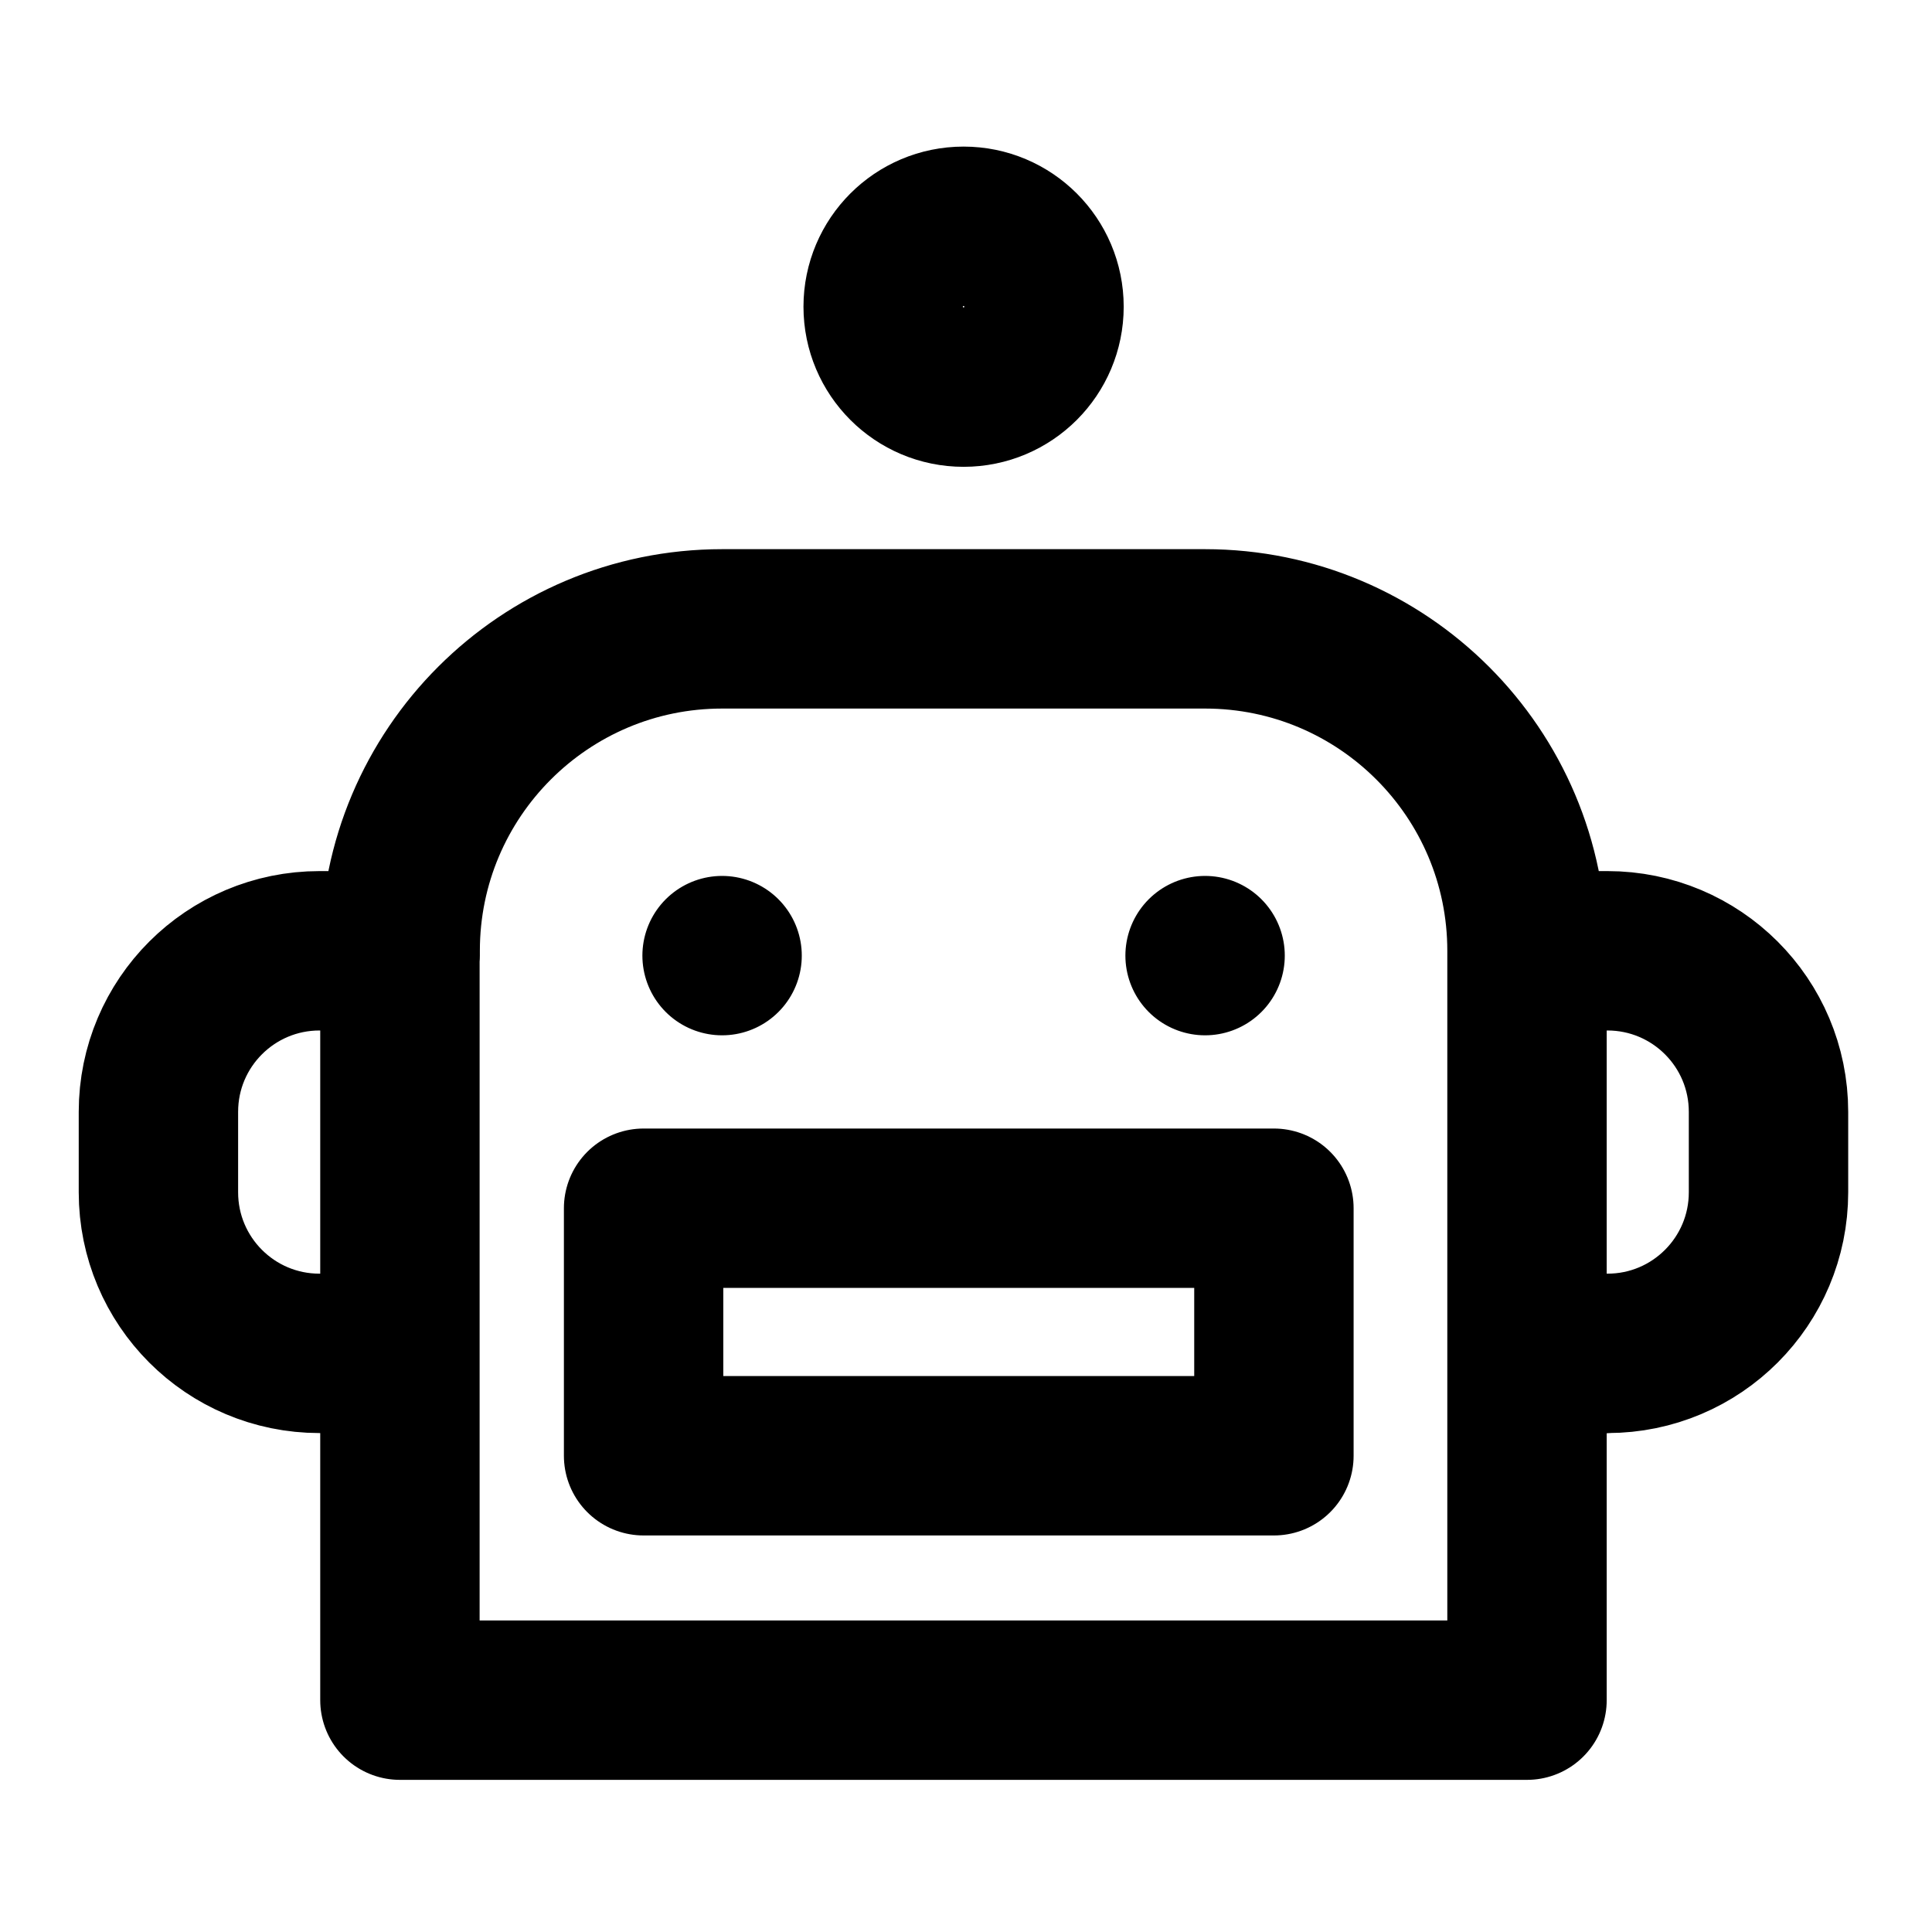
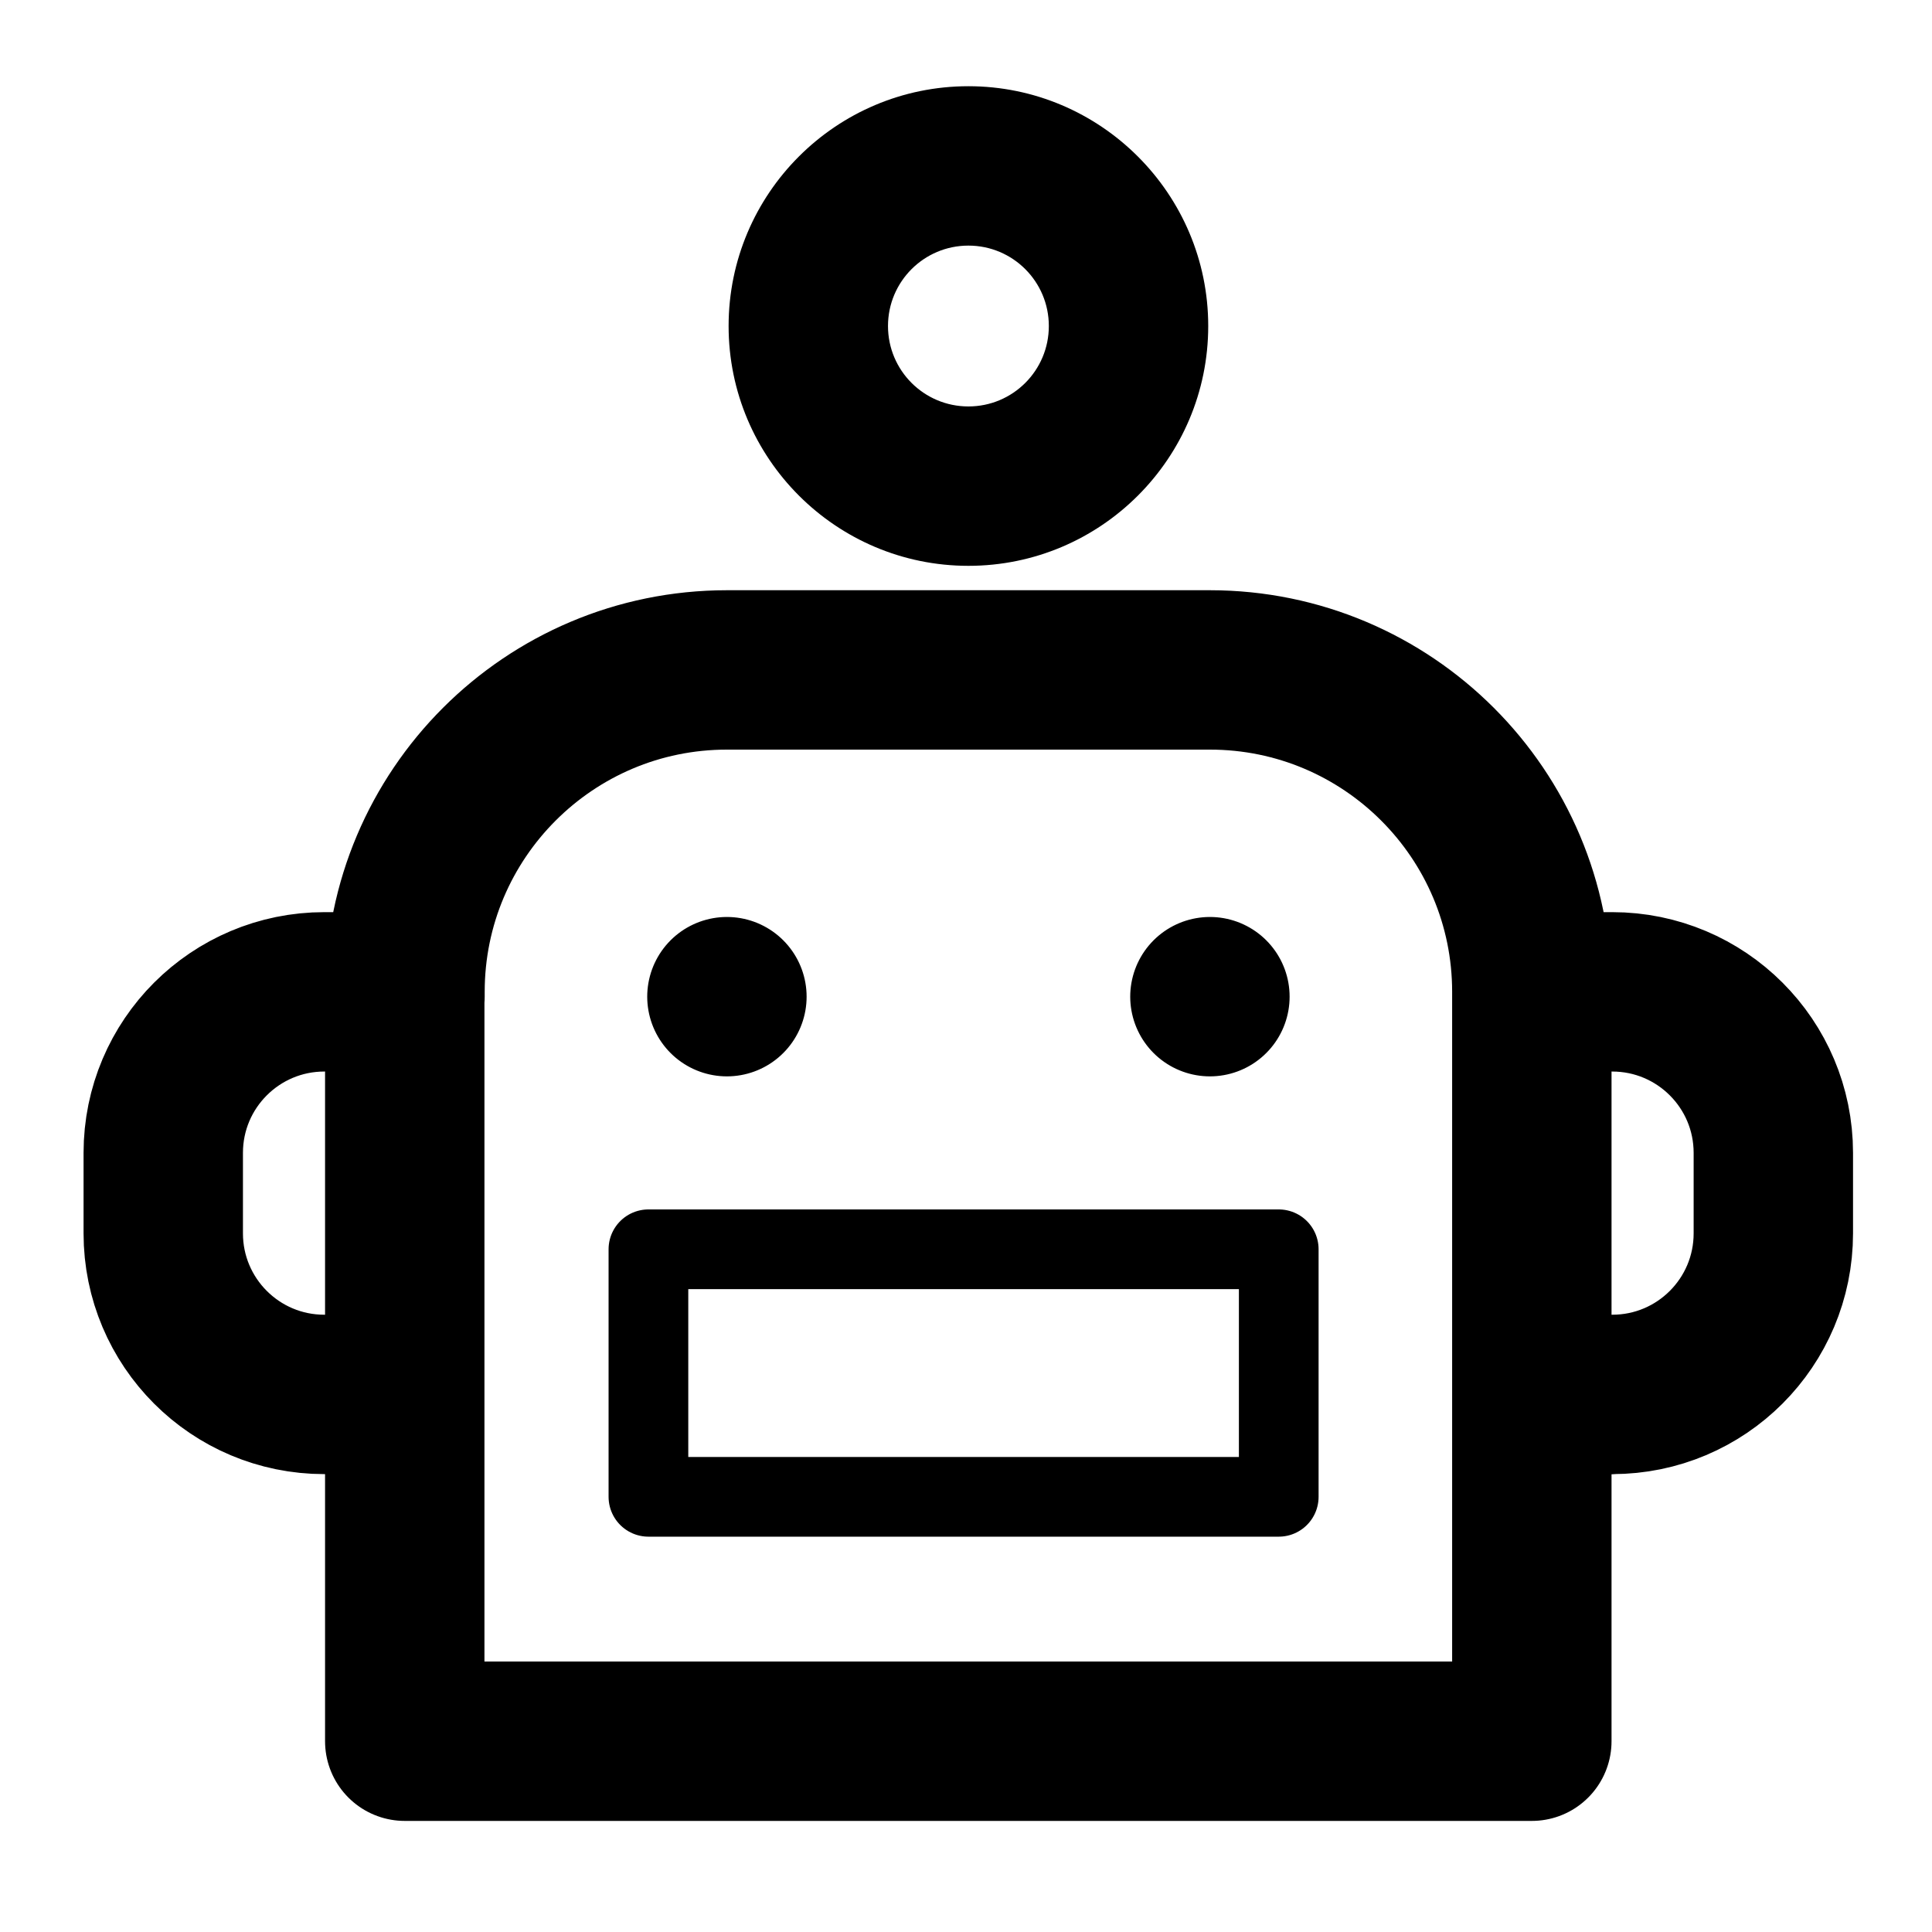
<svg xmlns="http://www.w3.org/2000/svg" version="1.1" x="0px" y="0px" viewBox="0 0 800 800" style="enable-background:new 0 0 800 800;" xml:space="preserve">
  <style type="text/css">
	.st0{display:none;}
- 	.st1{display:inline;fill:none;stroke:#000000;stroke-width:66;stroke-miterlimit:133.333;}
- 	.st2{display:inline;fill:none;stroke:#000000;stroke-width:66;stroke-linecap:round;stroke-miterlimit:133.333;}
- 	.st3{display:inline;fill:none;stroke:#000000;stroke-width:66;stroke-linecap:round;stroke-linejoin:round;stroke-miterlimit:128;}
	
- 		.st4{display:inline;fill:none;stroke:#000000;stroke-width:66;stroke-linecap:round;stroke-linejoin:round;stroke-miterlimit:133.333;}
- 	.st5{display:inline;fill:none;stroke:#000000;stroke-width:66;stroke-miterlimit:10;}
- 	.st6{display:inline;fill:none;stroke:#000000;stroke-width:50;stroke-linecap:round;stroke-miterlimit:10;}
+ 		.st1{display:inline;fill:none;stroke:#000000;stroke-width:66;stroke-linecap:round;stroke-linejoin:round;stroke-miterlimit:133.333;}
	
- 		.st7{display:inline;fill:none;stroke:#000000;stroke-width:66.667;stroke-linecap:round;stroke-linejoin:round;stroke-miterlimit:66.667;}
- 	.st8{display:inline;fill:none;stroke:#000000;stroke-width:66;stroke-linecap:round;stroke-linejoin:round;stroke-miterlimit:10;}
+ 		.st2{display:inline;fill:none;stroke:#000000;stroke-width:33;stroke-linecap:round;stroke-linejoin:round;stroke-miterlimit:133.333;}
+ 	.st3{display:inline;fill:none;stroke:#000000;stroke-width:33;stroke-miterlimit:133.333;}
+ 	.st4{display:inline;fill:none;stroke:#000000;stroke-width:66;stroke-linecap:round;stroke-miterlimit:133.333;}
+ 	.st5{display:inline;fill:none;stroke:#000000;stroke-width:33;stroke-linecap:round;stroke-miterlimit:133.333;}
+ 	.st6{display:inline;fill:none;stroke:#000000;stroke-width:66;stroke-linecap:round;stroke-miterlimit:10;}
+ 	.st7{display:inline;fill:none;stroke:#000000;stroke-width:33;stroke-linecap:round;stroke-miterlimit:10;}
+ 	.st8{display:inline;fill:none;stroke:#000000;stroke-width:66;stroke-miterlimit:133.333;}
	.st9{fill:none;stroke:#000000;stroke-width:66;stroke-linecap:round;stroke-linejoin:round;stroke-miterlimit:133.333;}
- 	.st10{display:inline;fill:none;stroke:#000000;stroke-width:66;stroke-linecap:round;stroke-miterlimit:10;}
+ 	.st10{fill:none;stroke:#000000;stroke-width:33;stroke-linecap:round;stroke-linejoin:round;stroke-miterlimit:133.333;}
+ 	.st11{display:inline;}
+ 	.st12{fill:#020202;}
+ 	.st13{display:inline;fill:none;stroke:#000000;stroke-width:33;stroke-linecap:round;stroke-linejoin:round;stroke-miterlimit:10;}
+ 	.st14{display:inline;fill:none;stroke:#000000;stroke-width:66;stroke-miterlimit:10;}
	
- 		.st11{display:inline;fill:none;stroke:#020202;stroke-width:66;stroke-linecap:round;stroke-linejoin:round;stroke-miterlimit:133.333;}
+ 		.st15{display:inline;fill:none;stroke:#000000;stroke-width:66.667;stroke-linecap:round;stroke-linejoin:round;stroke-miterlimit:66.667;}
</style>
+   <g id="calendar" class="st0">
+     <path class="st1" d="M580,699H202.4c-37.3,0-56,0-70.3-7.3c-12.5-6.4-22.7-16.6-29.1-29.1c-7.3-14.3-7.3-32.9-7.3-70.3v-320   c0-37.3,0-56,7.3-70.3c6.4-12.5,16.6-22.7,29.1-29.1c14.3-7.3,32.9-7.3,70.3-7.3h386.7c37.3,0,56,0,70.3,7.3   c12.5,6.4,22.7,16.6,29.1,29.1c7.3,14.3,7.3,32.9,7.3,70.3v306 M229,99v66.7 M562.4,99v66.7 M95.7,299h600" />
+   </g>
+   <g id="month" class="st0">
+     <rect x="202.9" y="398.8" class="st2" width="379.3" height="192.3" />
+   </g>
+   <g id="week" class="st0">
+     <rect x="202.9" y="398.8" class="st2" width="379.3" height="104.3" />
+   </g>
+   <g id="day" class="st0">
+     <rect x="202.9" y="398.8" class="st2" width="118.3" height="104.3" />
+   </g>
  <g id="screenshot" class="st0">
-     <circle class="st1" cx="400" cy="433.3" r="100" />
-     <path class="st2" d="M66.7,445.5c0-102.1,0-153.2,25-189.9c10.8-15.9,24.7-29.5,40.9-40.1c24-15.8,54.1-21.4,100.1-23.4   c22,0,40.9-16.3,45.2-37.5c6.5-31.7,34.8-54.5,67.8-54.5h108.9c32.9,0,61.3,22.8,67.8,54.5c4.3,21.1,23.2,37.5,45.2,37.5   c46,2,76.1,7.6,100.1,23.4c16.2,10.6,30.1,24.2,40.9,40.1c25,36.7,25,87.8,25,189.9c0,102.1,0,153.2-25,189.9   c-10.8,15.9-24.7,29.5-40.9,40.1C630.1,700,578.1,700,474.1,700H325.9c-104,0-156.1,0-193.4-24.5c-16.2-10.6-30.1-24.3-40.9-40.1   C84.6,625,79.5,613.5,75.9,600" />
-     <path class="st2" d="M633.3,333.3H600" />
+     <circle class="st3" cx="400" cy="433.3" r="100" />
+     <path class="st4" d="M66.7,445.5c0-102.1,0-153.2,25-189.9c10.8-15.9,24.7-29.5,40.9-40.1c24-15.8,54.1-21.4,100.1-23.4   c22,0,40.9-16.3,45.2-37.5c6.5-31.7,34.8-54.5,67.8-54.5h108.9c32.9,0,61.3,22.8,67.8,54.5c4.3,21.1,23.2,37.5,45.2,37.5   c46,2,76.1,7.6,100.1,23.4c16.2,10.6,30.1,24.2,40.9,40.1c25,36.7,25,87.8,25,189.9c0,102.1,0,153.2-25,189.9   c-10.8,15.9-24.7,29.5-40.9,40.1C630.1,700,578.1,700,474.1,700H325.9c-104,0-156.1,0-193.4-24.5c-16.2-10.6-30.1-24.3-40.9-40.1   C84.6,625,79.5,613.5,75.9,600" />
+     <path class="st5" d="M633.3,333.3H600" />
  </g>
  <g id="settings" class="st0">
-     <circle class="st1" cx="396.3" cy="399.3" r="100" />
-     <path class="st2" d="M118.3,353.9c15.8,9.9,25.9,26.8,25.9,45.4c0,18.6-10.1,35.5-25.9,45.4c-10.7,6.7-17.6,12.1-22.5,18.5   c-10.8,14-15.5,31.8-13.2,49.3c1.7,13.1,9.5,26.6,25,53.5c15.5,26.9,23.3,40.3,33.8,48.4c14,10.8,31.8,15.5,49.3,13.2   c8-1.1,16.1-4.3,27.3-10.3c16.4-8.7,36.1-9,52.2,0.3c16.1,9.3,25.6,26.5,26.3,45.1c0.5,12.6,1.7,21.3,4.8,28.8   c6.8,16.3,19.7,29.3,36.1,36.1c12.3,5.1,27.8,5.1,58.8,5.1s46.6,0,58.8-5.1c16.3-6.8,29.3-19.7,36.1-36.1   c3.1-7.5,4.3-16.1,4.8-28.8c0.7-18.6,10.2-35.8,26.3-45.1c16.1-9.3,35.8-9,52.2-0.3c11.2,5.9,19.3,9.2,27.3,10.3   c17.5,2.3,35.3-2.4,49.3-13.2c10.5-8.1,18.3-21.5,33.8-48.4c6.9-12,12.3-21.3,16.3-29.1 M674.2,444.6   c-15.8-9.9-25.9-26.8-25.9-45.4c0-18.6,10.1-35.5,25.9-45.4c10.7-6.7,17.6-12.1,22.5-18.5c10.8-14,15.5-31.8,13.2-49.3   c-1.7-13.1-9.5-26.6-25-53.5c-15.5-26.9-23.3-40.4-33.8-48.4c-14-10.8-31.8-15.5-49.3-13.2c-8,1.1-16.1,4.3-27.3,10.3   c-16.5,8.7-36.1,9-52.2-0.3c-16.1-9.3-25.6-26.5-26.3-45.1c-0.5-12.7-1.7-21.3-4.8-28.8c-6.8-16.3-19.7-29.3-36.1-36.1   c-12.3-5.1-27.8-5.1-58.8-5.1s-46.6,0-58.8,5.1c-16.3,6.8-29.3,19.7-36.1,36.1c-3.1,7.5-4.3,16.1-4.8,28.8   c-0.7,18.6-10.2,35.8-26.3,45.1c-16.1,9.3-35.8,9-52.2,0.3c-11.2-5.9-19.3-9.2-27.3-10.3c-17.5-2.3-35.3,2.4-49.3,13.2   c-10.5,8.1-18.3,21.5-33.8,48.4c-6.9,12-12.3,21.3-16.3,29.1" />
+     <circle class="st3" cx="396.3" cy="399.3" r="100" />
+     <path class="st4" d="M118.3,353.9c15.8,9.9,25.9,26.8,25.9,45.4c0,18.6-10.1,35.5-25.9,45.4c-10.7,6.7-17.6,12.1-22.5,18.5   c-10.8,14-15.5,31.8-13.2,49.3c1.7,13.1,9.5,26.6,25,53.5c15.5,26.9,23.3,40.3,33.8,48.4c14,10.8,31.8,15.5,49.3,13.2   c8-1.1,16.1-4.3,27.3-10.3c16.4-8.7,36.1-9,52.2,0.3c16.1,9.3,25.6,26.5,26.3,45.1c0.5,12.6,1.7,21.3,4.8,28.8   c6.8,16.3,19.7,29.3,36.1,36.1c12.3,5.1,27.8,5.1,58.8,5.1s46.6,0,58.8-5.1c16.3-6.8,29.3-19.7,36.1-36.1   c3.1-7.5,4.3-16.1,4.8-28.8c0.7-18.6,10.2-35.8,26.3-45.1c16.1-9.3,35.8-9,52.2-0.3c11.2,5.9,19.3,9.2,27.3,10.3   c17.5,2.3,35.3-2.4,49.3-13.2c10.5-8.1,18.3-21.5,33.8-48.4c6.9-12,12.3-21.3,16.3-29.1 M674.2,444.6   c-15.8-9.9-25.9-26.8-25.9-45.4c0-18.6,10.1-35.5,25.9-45.4c10.7-6.7,17.6-12.1,22.5-18.5c10.8-14,15.5-31.8,13.2-49.3   c-1.7-13.1-9.5-26.6-25-53.5c-15.5-26.9-23.3-40.4-33.8-48.4c-14-10.8-31.8-15.5-49.3-13.2c-8,1.1-16.1,4.3-27.3,10.3   c-16.5,8.7-36.1,9-52.2-0.3c-16.1-9.3-25.6-26.5-26.3-45.1c-0.5-12.7-1.7-21.3-4.8-28.8c-6.8-16.3-19.7-29.3-36.1-36.1   c-12.3-5.1-27.8-5.1-58.8-5.1s-46.6,0-58.8,5.1c-16.3,6.8-29.3,19.7-36.1,36.1c-3.1,7.5-4.3,16.1-4.8,28.8   c-0.7,18.6-10.2,35.8-26.3,45.1c-16.1,9.3-35.8,9-52.2,0.3c-11.2-5.9-19.3-9.2-27.3-10.3c-17.5-2.3-35.3,2.4-49.3,13.2   c-10.5,8.1-18.3,21.5-33.8,48.4c-6.9,12-12.3,21.3-16.3,29.1" />
+   </g>
+   <g id="delete" class="st0">
+     <line class="st6" x1="124.4" y1="215.5" x2="689.4" y2="215.5" />
+     <line class="st7" x1="515.9" y1="395" x2="515.9" y2="564.8" />
+     <line class="st7" x1="297.9" y1="395" x2="297.9" y2="564.8" />
+     <path class="st6" d="M297.9,134c0,0,23.9-62.5,114.5-62.5S515.9,134,515.9,134" />
+     <path class="st6" d="M655.3,313.1v345c0,30.3-24.8,55-55,55H213.6c-30.3,0-55-24.8-55-55v-345" />
+     <line class="st7" x1="406.9" y1="393.6" x2="406.9" y2="563.4" />
  </g>
  <g id="rec" class="st0">
-     <path class="st1" d="M229.1,249c0-92,74.6-166.7,166.7-166.7c92,0,166.7,74.6,166.7,166.7v100c0,92-74.6,166.7-166.7,166.7   c-92,0-166.7-74.6-166.7-166.7V249z" />
-     <path class="st2" d="M429.1,249h133.3" />
-     <path class="st2" d="M429.1,349h133.3" />
-     <path class="st2" d="M395.8,615.7v100" />
-     <path class="st2" d="M126.4,393.3c0,0,26.4,103.4,96.3,156.1c76,57.4,173.1,66.2,173.1,66.2" />
-     <path class="st2" d="M665.2,375.6c0,0,5.7,72-62.3,149.7c-54.7,62.5-114.1,78.5-114.1,78.5" />
+     <path class="st8" d="M229.1,249c0-92,74.6-166.7,166.7-166.7c92,0,166.7,74.6,166.7,166.7v100c0,92-74.6,166.7-166.7,166.7   c-92,0-166.7-74.6-166.7-166.7V249z" />
+     <path class="st5" d="M429.1,249h133.3" />
+     <path class="st5" d="M429.1,349h133.3" />
+     <path class="st4" d="M395.8,615.7v100" />
+     <path class="st4" d="M126.4,393.3c0,0,20.7,104.5,89.5,158.6c72.8,57.2,179.9,63.8,179.9,63.8" />
+     <path class="st4" d="M665.2,375.6c0,0,5.7,72-62.3,149.7c-54.7,62.5-114.1,78.5-114.1,78.5" />
  </g>
  <g id="share" class="st0">
-     <path class="st3" d="M570.6,401.9l160.6-134.6c6.3-5.2,10-12.9,10-21.1c0-8.2-3.7-15.9-10-21.1L570.6,90.4   c-8.6-7.3-20.6-9.1-30.9-4.6c-10.3,4.5-17.2,14.5-17.7,25.7v53.1c-227.8,16.1-257.1,162.7-257.1,276.7   c52.3-86.8,158-129.7,257.1-113.9v53.2c0.4,11.3,7.3,21.4,17.6,25.9C550,411,562,409.3,570.6,401.9z" />
-     <path class="st4" d="M399.9,99.8H233.2c-35.4,0-69.3,14-94.3,39.1c-25,25-39.1,58.9-39.1,94.3v333.3c0,35.4,14,69.3,39.1,94.3   c25,25,58.9,39.1,94.3,39.1h366.7c73.7,0,100-60,100-133.3V399.8" />
+     <path class="st4" d="M132,417.6c0,46,37.3,83.3,83.3,83.3s83.3-37.3,83.3-83.3s-37.3-83.3-83.3-83.3" />
+     <path class="st5" d="M465.4,234.3L298.7,350.9" />
+     <path class="st5" d="M465.4,600.9L298.7,484.3" />
+     <path class="st4" d="M548.7,717.6c46,0,83.3-37.3,83.3-83.3S594.7,551,548.7,551s-83.3,37.3-83.3,83.3" />
+     <path class="st4" d="M620.9,242.6c-23,39.9-74,53.5-113.8,30.5c-39.9-23-53.5-74-30.5-113.8c23-39.9,74-53.5,113.8-30.5" />
+   </g>
+   <g id="premium" class="st0">
+     <path class="st1" d="M663.7,399.8c0,148.7-182,256.5-245.3,289.4c-6.8,3.6-10.3,5.3-15,6.3c-3.7,0.7-9,0.7-12.7,0   c-4.7-0.9-8.2-2.7-15-6.3c-63.3-33-245.3-140.7-245.3-289.4V273.7c0-26.7,0-40,4.4-51.4c3.9-10.1,10.1-19.1,18.2-26.3   c9.2-8.1,21.7-12.8,46.6-22.1l178.7-67c6.9-2.6,10.4-3.9,14-4.4c3.2-0.5,6.4-0.5,9.5,0c3.6,0.5,7,1.8,14,4.4l178.7,67   c25,9.4,37.4,14,46.6,22.1c8.1,7.2,14.4,16.2,18.2,26.3c4.4,11.5,4.4,24.8,4.4,51.4V399.8z" />
+   </g>
+   <g id="Layer_30" class="st0">
+     <polyline class="st1" points="379.1,299.8 329.1,399.8 462.4,399.8 412.4,499.8  " />
+   </g>
+   <g id="Layer_32" class="st0">
+     <polygon class="st2" points="397,292.2 432,363 510.1,374.4 453.6,429.5 466.9,507.4 397,470.6 327.1,507.4 340.4,429.5    283.8,374.4 362,363  " />
+   </g>
+   <g id="Layer_31" class="st0">
+     <path class="st2" d="M534.7,228.4v49 M534.7,326.4v-49 M534.7,277.4h-49 M534.7,277.4h49" />
+   </g>
+   <g id="target" class="st0">
+     <path class="st2" d="M62.4,399h100" />
+     <path class="st2" d="M629.1,399h100" />
+     <path class="st2" d="M395.8,732.3v-100" />
+     <path class="st2" d="M395.8,165.7v-100" />
+     <path class="st2" d="M329.1,399h66.7h66.7" />
+     <path class="st2" d="M395.8,465.7V399v-66.7" />
+     <path class="st1" d="M229.1,110.3c49-28.4,106-44.6,166.7-44.6c184.1,0,333.3,149.2,333.3,333.3c0,184.1-149.2,333.3-333.3,333.3   C211.7,732.3,62.4,583.1,62.4,399c0-60.7,16.2-117.6,44.6-166.7" />
+   </g>
+   <g id="warning" class="st0">
+     <path class="st4" d="M206.1,299c76.2-133.3,122-200,189.7-200c77,0,125.7,86.2,222.9,258.7l12.1,21.5   c80.8,143.3,121.3,215,84.7,267.4C679,699,588.7,699,407.9,699h-24.2c-180.8,0-271.1,0-307.7-52.4c-31.7-45.5-5.4-105.5,54.9-214.3   " />
+     <path class="st4" d="M395.8,265.7v166.7" />
+     <line class="st4" x1="395.5" y1="563.6" x2="396" y2="563.6" />
+   </g>
+   <g id="robot">
+     <path class="st9" d="M634.3,410.7h33.3c36.8,0,66.7,29.8,66.7,66.7v33.3c0,36.8-29.8,66.7-66.7,66.7l-33.3,2 M167.6,462.7v66.7    M167.6,410.7h-33.3c-36.8,0-66.7,29.8-66.7,66.7v33.3c0,36.8,29.8,66.7,66.7,66.7h33.3 M401,277.4H301   c-73.6,0-133.3,59.7-133.3,133.3v2l-0.1,0v164.7v-0.1V721h100h266.7h100V577.3v2.1V410.7v0l0,0c0-73.6-59.7-133.3-133.3-133.3H401    M301,412.7L301,412.7 M501,412.7L501,412.7" />
+     <g>
+       <path d="M401,101.7c18.4,0,33.3,14.9,33.3,33.3s-14.9,33.3-33.3,33.3s-33.3-14.9-33.3-33.3S382.6,101.7,401,101.7 M401,35.7    c-54.8,0-99.3,44.5-99.3,99.3s44.5,99.3,99.3,99.3s99.3-44.5,99.3-99.3S455.7,35.7,401,35.7L401,35.7z" />
+     </g>
+     <rect x="268.5" y="517.3" class="st10" width="261" height="102.5" />
+   </g>
+   <g id="dark" class="st0">
+     <path class="st1" d="M387.3,186.3c54.2-53.9,129-87.3,211.5-87.3c32.8,0,64.3,5.2,93.8,14.9C596.5,172.4,532.2,278.2,532.2,399   c0,120.8,64.3,226.6,160.4,285.1c-29.5,9.7-61,14.9-93.8,14.9c-61.7,0-119-18.6-166.7-50.5" />
+     <g class="st11">
+       <path class="st12" d="M310,328.8c6.2,0,12.3,3.4,15,10.2l14.3,36.5c1.6,4.2,4.9,7.5,9.1,9.1l36.4,14.4c13.6,5.4,13.6,24.7,0,30.1    l-36.4,14.4c-4.2,1.6-7.4,4.9-9.1,9.1l-14.3,36.5c-2.7,6.8-8.8,10.2-15,10.2s-12.3-3.4-15-10.2l-14.3-36.5    c-1.6-4.2-4.9-7.5-9.1-9.1l-36.4-14.4c-13.6-5.4-13.6-24.7,0-30.1l36.4-14.4c4.2-1.6,7.4-4.9,9.1-9.1L295,339    C297.6,332.2,303.8,328.8,310,328.8 M310,295.8c-20.3,0-38.3,12.2-45.7,31.2l-11.7,29.7L223,368.4c-18.9,7.5-31.1,25.4-31.1,45.7    s12.2,38.3,31.1,45.7l29.6,11.7l11.7,29.7c7.4,18.9,25.4,31.2,45.7,31.2c20.3,0,38.3-12.2,45.7-31.2l11.7-29.7l29.6-11.7    c18.9-7.5,31.1-25.4,31.1-45.7s-12.2-38.3-31.1-45.7l-29.6-11.7L355.7,327C348.2,308,330.3,295.8,310,295.8L310,295.8z" />
+     </g>
+     <g class="st11">
+       <path d="M181,522.9c6.2,0,12.3,3.4,15,10.2l5.2,13.3c1.6,4.2,4.9,7.5,9.1,9.1l13.3,5.3c13.6,5.4,13.6,24.7,0,30.1l-13.3,5.3    c-4.2,1.6-7.4,4.9-9.1,9.1l-5.2,13.3c-2.7,6.8-8.8,10.2-15,10.2c-6.2,0-12.3-3.4-15-10.2l-5.2-13.3c-1.6-4.2-4.9-7.5-9.1-9.1    l-13.3-5.3c-13.6-5.4-13.6-24.7,0-30.1l13.3-5.3c4.2-1.6,7.4-4.9,9.1-9.1l5.2-13.3C168.7,526.3,174.9,522.9,181,522.9 M181,489.9    c-20.3,0-38.3,12.2-45.7,31.2l-2.6,6.5l-6.4,2.6c-18.9,7.5-31.1,25.4-31.1,45.7c0,20.3,12.2,38.3,31.1,45.7l6.4,2.6l2.6,6.5    c7.4,18.9,25.4,31.2,45.7,31.2c20.3,0,38.3-12.2,45.7-31.2l2.6-6.5l6.4-2.6c18.9-7.5,31.1-25.4,31.1-45.7    c0-20.3-12.2-38.3-31.1-45.7l-6.4-2.6l-2.6-6.5C219.3,502.1,201.4,489.9,181,489.9L181,489.9z" />
+     </g>
+   </g>
+   <g id="light" class="st0">
+     <path class="st6" d="M238.6,343.5c-6.1,17.4-9.5,36.1-9.5,55.6c0,92,74.6,166.7,166.7,166.7c92,0,166.7-74.6,166.7-166.7   c0-92-74.6-166.7-166.7-166.7c-19.5,0-38.2,3.3-55.6,9.5" />
+     <path class="st7" d="M395.8,65.7v66.7" />
+     <path class="st7" d="M395.8,665.7v66.7" />
+     <path class="st7" d="M129.1,399H62.4" />
+     <path class="st7" d="M729.1,399h-66.7" />
+     <path class="st7" d="M655,139.8L581,207.5" />
+     <path class="st7" d="M136.5,139.8l74.1,67.7" />
+     <path class="st7" d="M210.6,584.2l-74.1,74.1" />
+     <path class="st7" d="M655,658.3L581,584.2" />
+   </g>
+   <g id="time" class="st0">
+     <path class="st2" d="M395.8,265.7V399l83.3,83.3" />
+     <path class="st1" d="M229.1,110.3c49-28.4,106-44.6,166.7-44.6c184.1,0,333.3,149.2,333.3,333.3c0,184.1-149.2,333.3-333.3,333.3   C211.7,732.3,62.4,583.1,62.4,399c0-60.7,16.2-117.6,44.6-166.7" />
+   </g>
+   <g id="BG1" class="st0">
+     <path class="st4" d="M729.1,399c0,157.1,0,235.7-48.8,284.5c-48.8,48.8-127.4,48.8-284.5,48.8c-157.1,0-235.7,0-284.5-48.8   C62.4,634.7,62.4,556.1,62.4,399c0-157.1,0-235.7,48.8-284.5c48.8-48.8,127.4-48.8,284.5-48.8c157.1,0,235.7,0,284.5,48.8   c32.5,32.5,43.3,78.1,47,151.2" />
  </g>
  <g id="plan" class="st0">
-     <path class="st4" d="M222.7,470.8l38.1,40l95.2-100" />
-     <path class="st4" d="M222.7,262.5l38.1,40l95.2-100" />
-     <path class="st2" d="M456.1,269.2h146.7" />
-     <path class="st2" d="M456.1,477.5h146.7" />
-     <path class="st4" d="M399.9,99.8H233.2c-35.4,0-69.3,14-94.3,39.1c-25,25-39.1,58.9-39.1,94.3v333.3c0,35.4,14,69.3,39.1,94.3   c25,25,58.9,39.1,94.3,39.1h366.7c73.7,0,100-60,100-133.3V399.8" />
+     <path class="st2" d="M210,487.5l18.1,40l115.2-100" />
+     <path class="st2" d="M210,296.2l38.1,40l95.2-100" />
+     <path class="st5" d="M443.3,302.9H590" />
+     <path class="st5" d="M443.3,494.2H590" />
+   </g>
+   <g id="settings_1_" class="st0">
+     <path class="st4" d="M215.8,234.3h360" />
+     <path class="st4" d="M215.8,399h360" />
+     <path class="st4" d="M215.8,563.7h360" />
+   </g>
+   <g id="log" class="st0">
+     <path class="st2" d="M399.1,287.3v112.6 M399.1,512.5V399.9 M399.1,399.9H286.4 M399.1,399.9h112.6" />
+   </g>
+   <g id="close" class="st0">
+     <path class="st13" d="M482.1,316.7L315.4,483.3 M315.4,316.7l166.7,166.7" />
+   </g>
+   <g id="check" class="st0">
+     <path class="st13" d="M279.1,415.7l66.7,66.7l166.7-166.7" />
+   </g>
+   <g id="BG2" class="st0">
+     <path class="st4" d="M729.1,399c0,157.1,0,235.7-48.8,284.5c-48.8,48.8-127.4,48.8-284.5,48.8c-157.1,0-235.7,0-284.5-48.8   C62.4,634.7,62.4,556.1,62.4,399c0-157.1,0-235.7,48.8-284.5c48.8-48.8,127.4-48.8,284.5-48.8c20,0,38.8,0,56.4,0.1" />
  </g>
  <g id="edit" class="st0">
-     <path class="st5" d="M715.5,201.3l-318,318c-31.7,31.7-125.7,46.3-146.7,25.3s-6.7-115,25-146.7L594.2,79.7   c7.9-8.6,17.4-15.4,27.9-20.2c10.6-4.8,22-7.4,33.6-7.6c11.6-0.2,23.2,1.9,33.9,6.2c10.8,4.3,20.6,10.8,28.8,19s14.7,18,19,28.8   s6.4,22.3,6.1,34c-0.3,11.6-2.9,23.1-7.7,33.6S724.1,193.5,715.5,201.3L715.5,201.3z" />
-     <path class="st4" d="M372.9,121.3H206.2c-35.4,0-69.3,14-94.3,39.1c-25,25-39.1,58.9-39.1,94.3V588c0,35.4,14,69.3,39.1,94.3   c25,25,58.9,39.1,94.3,39.1h366.7c73.7,0,100-60,100-133.3V421.3" />
+     <path class="st14" d="M715.5,201.3l-318,318c-31.7,31.7-125.7,46.3-146.7,25.3s-6.7-115,25-146.7L594.2,79.7   c7.9-8.6,17.4-15.4,27.9-20.2c10.6-4.8,22-7.4,33.6-7.6c11.6-0.2,23.2,1.9,33.9,6.2c10.8,4.3,20.6,10.8,28.8,19s14.7,18,19,28.8   s6.4,22.3,6.1,34c-0.3,11.6-2.9,23.1-7.7,33.6S724.1,193.5,715.5,201.3L715.5,201.3z" />
  </g>
  <g id="quick_edit" class="st0">
-     <path class="st5" d="M715.5,201.3l-318,318c-31.7,31.7-125.7,46.3-146.7,25.3s-6.7-115,25-146.7L594.2,79.7   c7.9-8.6,17.4-15.4,27.9-20.2c10.6-4.8,22-7.4,33.6-7.6c11.6-0.2,23.2,1.9,33.9,6.2c10.8,4.3,20.6,10.8,28.8,19s14.7,18,19,28.8   s6.4,22.3,6.1,34c-0.3,11.6-2.9,23.1-7.7,33.6S724.1,193.5,715.5,201.3L715.5,201.3z" />
-     <path class="st4" d="M372.9,121.3H206.2c-35.4,0-69.3,14-94.3,39.1c-25,25-39.1,58.9-39.1,94.3V588c0,35.4,14,69.3,39.1,94.3   c25,25,58.9,39.1,94.3,39.1h366.7c73.7,0,100-60,100-133.3V421.3" />
-     <line class="st6" x1="258.5" y1="203.7" x2="339.6" y2="203.7" />
-     <line class="st6" x1="195.2" y1="288.9" x2="276.3" y2="288.9" />
+     <path class="st14" d="M715.5,201.3l-318,318c-31.7,31.7-125.7,46.3-146.7,25.3s-6.7-115,25-146.7L594.2,79.7   c7.9-8.6,17.4-15.4,27.9-20.2c10.6-4.8,22-7.4,33.6-7.6c11.6-0.2,23.2,1.9,33.9,6.2c10.8,4.3,20.6,10.8,28.8,19s14.7,18,19,28.8   s6.4,22.3,6.1,34c-0.3,11.6-2.9,23.1-7.7,33.6S724.1,193.5,715.5,201.3L715.5,201.3z" />
+     <line class="st7" x1="248.2" y1="235.6" x2="329.3" y2="235.6" />
+     <line class="st7" x1="176.3" y1="313.2" x2="257.4" y2="313.2" />
+     <line class="st7" x1="320.1" y1="157.9" x2="401.2" y2="157.9" />
  </g>
  <g id="analysis" class="st0">
-     <path class="st4" d="M372.9,121.3H206.2c-35.4,0-69.3,14-94.3,39.1c-25,25-39.1,58.9-39.1,94.3V588c0,35.4,14,69.3,39.1,94.3   c25,25,58.9,39.1,94.3,39.1h366.7c73.7,0,100-60,100-133.3V421.3" />
-     <path class="st7" d="M173.1,445.9l202.9-205l109.7,105l134.1-133.8l74.7,72.8" />
+     <path class="st15" d="M173.1,445.9l202.9-205l109.7,105l134.1-156.8l74.7,72.8" />
  </g>
-   <g id="settings_1_" class="st0">
-     <path class="st2" d="M215.8,234.3h360" />
-     <path class="st2" d="M215.8,399h360" />
-     <path class="st2" d="M215.8,563.7h360" />
-     <path class="st2" d="M729.1,399c0,157.1,0,235.7-48.8,284.5c-48.8,48.8-127.4,48.8-284.5,48.8c-157.1,0-235.7,0-284.5-48.8   C62.4,634.7,62.4,556.1,62.4,399c0-157.1,0-235.7,48.8-284.5c48.8-48.8,127.4-48.8,284.5-48.8c157.1,0,235.7,0,284.5,48.8   c32.5,32.5,43.3,78.1,47,151.2" />
+   <g id="import_1_" class="st0">
+     <g class="st11">
+       <path class="st9" d="M657.7,169L384.4,442.3" />
+       <path class="st9" d="M357.7,308v161h161" />
+     </g>
  </g>
-   <g id="log" class="st0">
-     <path class="st4" d="M698.7,472.6V209.9c0-62.2-50.4-112.6-112.6-112.6H398.4 M698.7,472.6l-244,225.2 M698.7,472.6H529.8   c-41.5,0-75.1,33.6-75.1,75.1v150.1 M454.7,697.9h-244c-62.2,0-112.6-50.4-112.6-112.6V397.6" />
-     <path class="st4" d="M210.7,97.3v112.6 M210.7,322.5V209.9 M210.7,209.9H98.1 M210.7,209.9h112.6" />
+   <g id="export" class="st0">
+     <g class="st11">
+       <path class="st9" d="M398.7,428L672,154.7" />
+       <path class="st9" d="M698.7,289V128h-161" />
+     </g>
  </g>
-   <g id="delete" class="st0">
-     <path class="st4" d="M700.1,474.9V212.1c0-62.2-50.4-112.6-112.6-112.6H399.8 M700.1,474.9l-244,225.2 M700.1,474.9H531.2   c-41.5,0-75.1,33.6-75.1,75.1v150.1 M456.1,700.1h-244c-62.2,0-112.6-50.4-112.6-112.6V399.8" />
-     <path class="st4" d="M107.3,107.8l79.6,79.6 M266.6,267L187,187.4 M187,187.4L107.3,267 M187,187.4l79.6-79.6" />
-   </g>
-   <g id="import" class="st0">
-     <path class="st8" d="M729.1,65.7L455.8,339" />
-     <path class="st8" d="M429.1,204.7v161h161" />
-     <path class="st8" d="M362.4,65.7h-66.7C129.1,65.7,62.4,132.3,62.4,299v200c0,166.7,66.7,233.3,233.3,233.3h200   c166.7,0,233.3-66.7,233.3-233.3v-66.7" />
-   </g>
-   <g id="close" class="st0">
-     <path class="st8" d="M479.1,315.7L312.4,482.3 M312.4,315.7l166.7,166.7" />
-     <path class="st8" d="M729.1,399c0,157.1,0,235.7-48.8,284.5c-48.8,48.8-127.4,48.8-284.5,48.8c-157.1,0-235.7,0-284.5-48.8   C62.4,634.7,62.4,556.1,62.4,399c0-157.1,0-235.7,48.8-284.5c48.8-48.8,127.4-48.8,284.5-48.8c157.1,0,235.7,0,284.5,48.8   c32.5,32.5,43.3,78.1,47,151.2" />
-   </g>
-   <g id="month" class="st0">
-     <path class="st4" d="M571,699H202.4c-37.3,0-56,0-70.3-7.3c-12.5-6.4-22.7-16.6-29.1-29.1c-7.3-14.3-7.3-32.9-7.3-70.3v-320   c0-37.3,0-56,7.3-70.3c6.4-12.5,16.6-22.7,29.1-29.1c14.3-7.3,32.9-7.3,70.3-7.3h386.7c37.3,0,56,0,70.3,7.3   c12.5,6.4,22.7,16.6,29.1,29.1c7.3,14.3,7.3,32.9,7.3,70.3v262 M229,99v66.7 M562.4,99v66.7 M95.7,299h600" />
-     <rect x="202.9" y="398.8" class="st4" width="379.3" height="192.3" />
-   </g>
-   <g id="week" class="st0">
-     <path class="st4" d="M571,699H202.4c-37.3,0-56,0-70.3-7.3c-12.5-6.4-22.7-16.6-29.1-29.1c-7.3-14.3-7.3-32.9-7.3-70.3v-320   c0-37.3,0-56,7.3-70.3c6.4-12.5,16.6-22.7,29.1-29.1c14.3-7.3,32.9-7.3,70.3-7.3h386.7c37.3,0,56,0,70.3,7.3   c12.5,6.4,22.7,16.6,29.1,29.1c7.3,14.3,7.3,32.9,7.3,70.3v262 M229,99v66.7 M562.4,99v66.7 M95.7,299h600" />
-     <rect x="202.9" y="398.8" class="st4" width="379.3" height="104.3" />
-   </g>
-   <g id="day" class="st0">
-     <path class="st4" d="M571,699H202.4c-37.3,0-56,0-70.3-7.3c-12.5-6.4-22.7-16.6-29.1-29.1c-7.3-14.3-7.3-32.9-7.3-70.3v-320   c0-37.3,0-56,7.3-70.3c6.4-12.5,16.6-22.7,29.1-29.1c14.3-7.3,32.9-7.3,70.3-7.3h386.7c37.3,0,56,0,70.3,7.3   c12.5,6.4,22.7,16.6,29.1,29.1c7.3,14.3,7.3,32.9,7.3,70.3v262 M229,99v66.7 M562.4,99v66.7 M95.7,299h600" />
-     <rect x="202.9" y="398.8" class="st4" width="118.3" height="104.3" />
-   </g>
-   <g id="check" class="st0">
-     <path class="st8" d="M279.1,415.7l66.7,66.7l166.7-166.7" />
-     <path class="st8" d="M729.1,399c0,157.1,0,235.7-48.8,284.5c-48.8,48.8-127.4,48.8-284.5,48.8c-157.1,0-235.7,0-284.5-48.8   C62.4,634.7,62.4,556.1,62.4,399c0-157.1,0-235.7,48.8-284.5c48.8-48.8,127.4-48.8,284.5-48.8c157.1,0,235.7,0,284.5,48.8   c32.5,32.5,43.3,78.1,47,151.2" />
-   </g>
-   <g id="robot">
-     <g id="robot_1_">
-       <path class="st9" d="M632.3,393.7h33.3c36.8,0,66.7,29.8,66.7,66.7v33.3c0,36.8-29.8,66.7-66.7,66.7l-33.3,2 M165.6,445.7v66.7     M165.6,393.7h-33.3c-36.8,0-66.7,29.8-66.7,66.7v33.3c0,36.8,29.8,66.7,66.7,66.7h33.3 M399,260.4H299    c-73.6,0-133.3,59.7-133.3,133.3v2l-0.1,0v164.7v-0.1V704h100h266.7h100V560.3v2.1V393.7v0l0,0c0-73.6-59.7-133.3-133.3-133.3H399     M299,395.7L299,395.7 M499,395.7L499,395.7" />
-       <circle class="st9" cx="399" cy="127" r="33.3" />
-     </g>
-     <rect x="266.5" y="500.3" class="st9" width="261" height="102.5" />
-   </g>
-   <g id="time" class="st0">
-     <path class="st4" d="M395.8,265.7V399l83.3,83.3" />
-     <path class="st4" d="M229.1,110.3c49-28.4,106-44.6,166.7-44.6c184.1,0,333.3,149.2,333.3,333.3c0,184.1-149.2,333.3-333.3,333.3   C211.7,732.3,62.4,583.1,62.4,399c0-60.7,16.2-117.6,44.6-166.7" />
-   </g>
-   <g id="premium" class="st0">
-     <path class="st4" d="M379.1,299.8l-50,100h133.3l-50,100 M662.4,399.8c0,148.7-182,256.5-245.3,289.4c-6.8,3.6-10.3,5.3-15,6.3   c-3.7,0.7-9,0.7-12.7,0c-4.7-0.9-8.2-2.7-15-6.3c-63.3-33-245.3-140.7-245.3-289.4V273.7c0-26.7,0-40,4.4-51.4   c3.9-10.1,10.1-19.1,18.2-26.3c9.2-8.1,21.7-12.8,46.6-22.1l178.7-67c6.9-2.6,10.4-3.9,14-4.4c3.2-0.5,6.4-0.5,9.5,0   c3.6,0.5,7,1.8,14,4.4l178.7,67c25,9.4,37.4,14,46.6,22.1c8.1,7.2,14.4,16.2,18.2,26.3c4.4,11.5,4.4,24.8,4.4,51.4V399.8z" />
-   </g>
-   <g id="light" class="st0">
-     <path class="st10" d="M238.6,343.5c-6.1,17.4-9.5,36.1-9.5,55.6c0,92,74.6,166.7,166.7,166.7c92,0,166.7-74.6,166.7-166.7   c0-92-74.6-166.7-166.7-166.7c-19.5,0-38.2,3.3-55.6,9.5" />
-     <path class="st10" d="M395.8,65.7v66.7" />
-     <path class="st10" d="M395.8,665.7v66.7" />
-     <path class="st10" d="M129.1,399H62.4" />
-     <path class="st10" d="M729.1,399h-66.7" />
-     <path class="st10" d="M655,139.8L581,207.5" />
-     <path class="st10" d="M136.5,139.8l74.1,67.7" />
-     <path class="st10" d="M210.6,584.2l-74.1,74.1" />
-     <path class="st10" d="M655,658.3L581,584.2" />
-   </g>
-   <g id="dark" class="st0">
-     <path class="st4" d="M387.3,186.3c54.2-53.9,129-87.3,211.5-87.3c32.8,0,64.3,5.2,93.8,14.9C596.5,172.4,532.2,278.2,532.2,399   c0,120.8,64.3,226.6,160.4,285.1c-29.5,9.7-61,14.9-93.8,14.9c-61.7,0-119-18.6-166.7-50.5" />
-     <path class="st11" d="M324.9,339c-5.4-13.7-24.6-13.7-30,0l-14.3,36.5c-1.6,4.2-4.9,7.5-9.1,9.1L235.2,399   c-13.6,5.4-13.6,24.7,0,30.1l36.4,14.4c4.2,1.6,7.4,4.9,9.1,9.1l14.3,36.5c5.4,13.7,24.6,13.7,30,0l14.3-36.5   c1.6-4.2,4.9-7.5,9.1-9.1l36.4-14.4c13.6-5.4,13.6-24.7,0-30.1l-36.4-14.4c-4.2-1.6-7.4-4.9-9.1-9.1L324.9,339z" />
-     <path class="st4" d="M196,533.1c-5.4-13.7-24.6-13.7-30,0l-5.2,13.3c-1.6,4.2-4.9,7.5-9.1,9.1l-13.3,5.3   c-13.6,5.4-13.6,24.7,0,30.1l13.3,5.2c4.2,1.6,7.4,4.9,9.1,9.1l5.2,13.3c5.4,13.7,24.6,13.7,30,0l5.2-13.3c1.6-4.2,4.9-7.5,9.1-9.1   l13.3-5.2c13.6-5.4,13.6-24.7,0-30.1l-13.3-5.3c-4.2-1.6-7.4-4.9-9.1-9.1L196,533.1z" />
-   </g>
-   <g id="target" class="st0">
-     <path class="st4" d="M62.4,399h100" />
-     <path class="st4" d="M629.1,399h100" />
-     <path class="st4" d="M395.8,732.3v-100" />
-     <path class="st4" d="M395.8,165.7v-100" />
-     <path class="st4" d="M329.1,399h66.7h66.7" />
-     <path class="st4" d="M395.8,465.7V399v-66.7" />
-     <path class="st4" d="M229.1,110.3c49-28.4,106-44.6,166.7-44.6c184.1,0,333.3,149.2,333.3,333.3c0,184.1-149.2,333.3-333.3,333.3   C211.7,732.3,62.4,583.1,62.4,399c0-60.7,16.2-117.6,44.6-166.7" />
-   </g>
-   <g id="warning" class="st0">
-     <path class="st2" d="M206.1,299c76.2-133.3,122-200,189.7-200c77,0,125.7,86.2,222.9,258.7l12.1,21.5   c80.8,143.3,121.3,215,84.7,267.4C679,699,588.7,699,407.9,699h-24.2c-180.8,0-271.1,0-307.7-52.4c-31.7-45.5-5.4-105.5,54.9-214.3   " />
-     <path class="st2" d="M395.8,265.7v166.7" />
-     <circle class="st5" cx="396.4" cy="562" r="13.6" />
+   <g id="BG3" class="st0">
+     <path class="st1" d="M698.7,472.6V209.9c0-62.2-50.4-112.6-112.6-112.6H398.4 M698.7,472.6l-244,225.2 M698.7,472.6H529.8   c-41.5,0-75.1,33.6-75.1,75.1v150.1 M454.7,697.9h-244c-62.2,0-112.6-50.4-112.6-112.6V397.6" />
  </g>
</svg>
